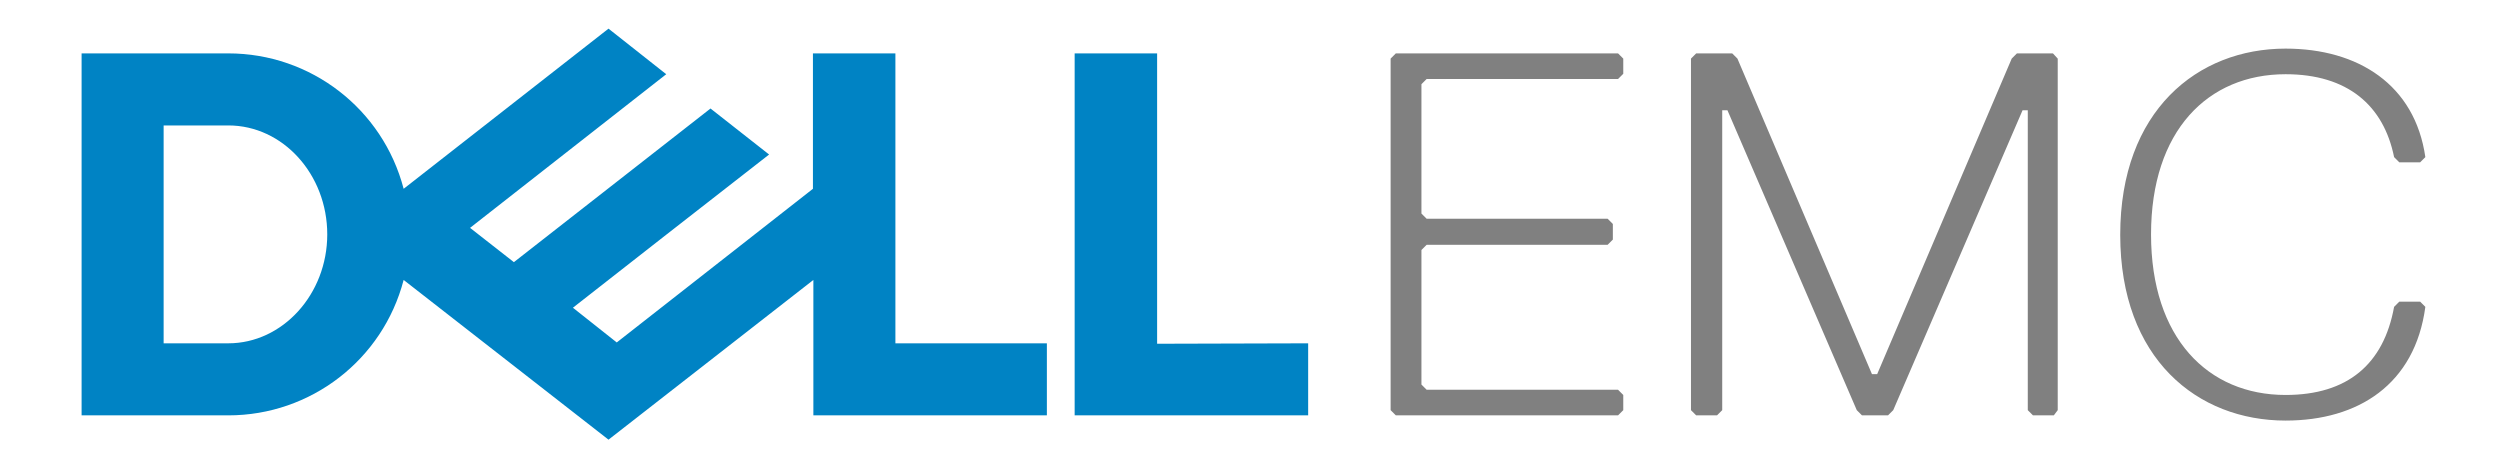
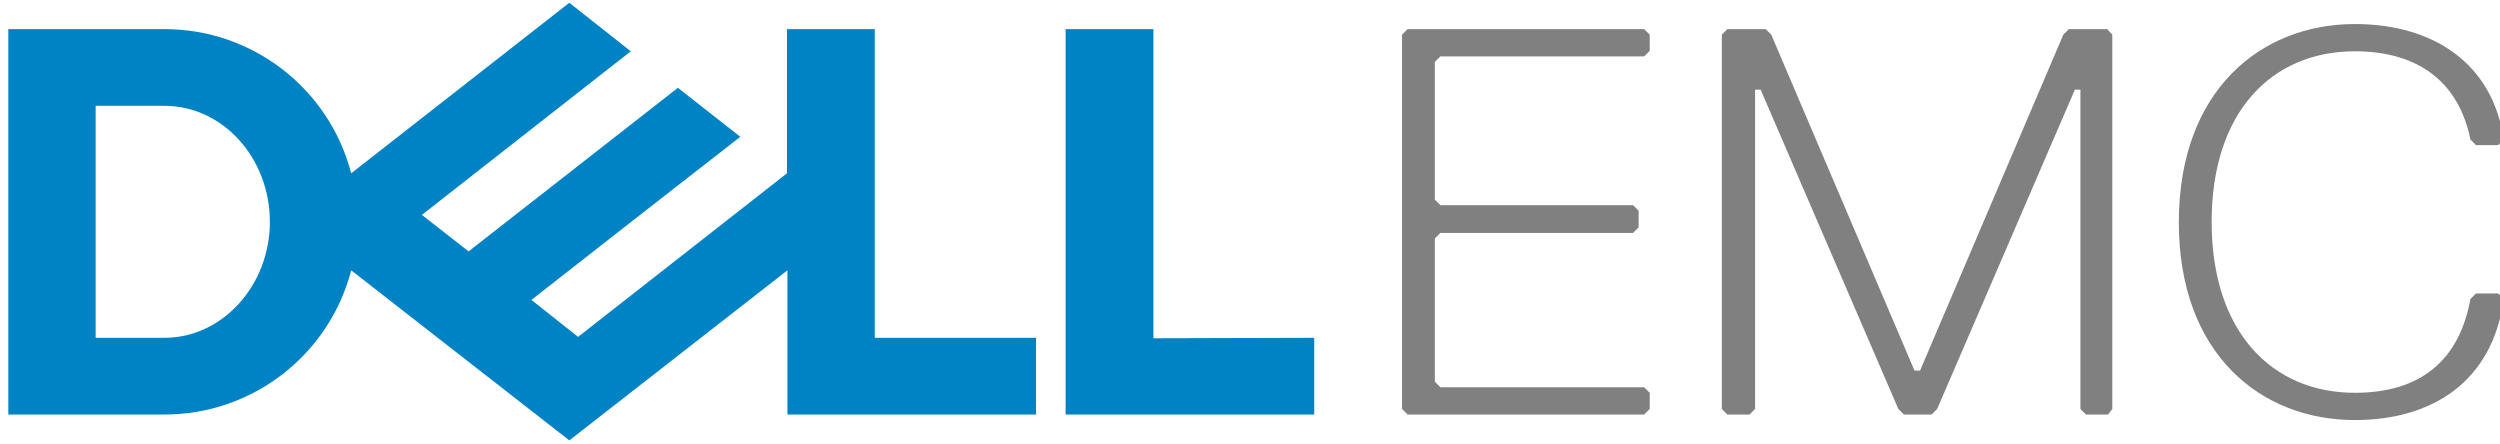
- <svg xmlns="http://www.w3.org/2000/svg" version="1.1" id="Layer_1" x="0px" y="0px" viewBox="0 0 576 108" style="enable-background:new 0 0 576 108;" xml:space="preserve">
-   <style type="text/css">
- 	.st0{fill:#808080;}
- 	.st1{fill:#0083C4;}
+ <svg xmlns="http://www.w3.org/2000/svg" version="1.1" id="Layer_1" x="0px" y="0px" viewBox="17 6 541 96" style="enable-background:new 0 0 576 108;" xml:space="preserve">
+   <style type="text/css">
+ 	.st0{fill:#808080;}
+ 	.st1{fill:#0083C4;}
</style>
  <g>
-     <path class="st0" d="M526.6,96.9c16.7,0,29.8-8.3,32.2-26.2l-1.2-1.2h-4.8l-1.2,1.2c-2.4,13.2-10.7,20.3-25,20.3   c-17.9,0-31-13.1-31-37s13.1-36.9,31-36.9c14.3,0,22.6,7.2,25,19.1l1.2,1.2h4.8l1.2-1.2c-2.4-16.7-15.5-25-32.2-25   c-20.3,0-38.1,14.3-38.1,42.9S506.3,96.9,526.6,96.9 M474.1,94.5v-81l-1.1-1.2h-8.3l-1.2,1.2l-31,72.7h-1.2l-31-72.7l-1.2-1.2h-8.3   l-1.2,1.2v81l1.2,1.2h4.8l1.2-1.2V25.4h1.2l29.8,69.1l1.2,1.2h6l1.2-1.2l29.8-69.1h1.2v69.1l1.2,1.2h4.8L474.1,94.5z M374,94.5V91   l-1.2-1.2h-44.1l-1.2-1.2v-31l1.2-1.2h41.7l1.2-1.2v-3.6l-1.2-1.2h-41.7l-1.2-1.2V19.4l1.2-1.2h44.1L374,17v-3.5l-1.2-1.2h-51.2   l-1.2,1.2v81l1.2,1.2h51.2L374,94.5z" />
-     <path class="st1" d="M301.4,79.1v16.6h-53.8V12.3h19v66.9L301.4,79.1z M247.6,12.3h19 M52.6,95.7c19,0,35.6-12.8,40.4-31.2   l47.2,36.8l47.2-36.8v31.2h53.8V79.1h-34.9V12.3h-19v31.2l-45.2,35.4L132,70.9L153.6,54l23.6-18.4L163.7,25l-45.3,35.4l-10.1-7.9   l45.2-35.4L140.2,6.6L93,43.5c-4.8-18.4-21.4-31.2-40.4-31.2H18.8v83.4L52.6,95.7z M37.7,79.1V28.9h14.9   c12.6,0,22.8,11.3,22.8,25.1S65.1,79.1,52.6,79.1H37.7z" />
+     <path class="st0" d="M526.6,96.9c16.7,0,29.8-8.3,32.2-26.2l-1.2-1.2h-4.8l-1.2,1.2c-2.4,13.2-10.7,20.3-25,20.3    c-17.9,0-31-13.1-31-37s13.1-36.9,31-36.9c14.3,0,22.6,7.2,25,19.1l1.2,1.2h4.8l1.2-1.2c-2.4-16.7-15.5-25-32.2-25    c-20.3,0-38.1,14.3-38.1,42.9S506.3,96.9,526.6,96.9 M474.1,94.5v-81l-1.1-1.2h-8.3l-1.2,1.2l-31,72.7h-1.2l-31-72.7l-1.2-1.2h-8.3    l-1.2,1.2v81l1.2,1.2h4.8l1.2-1.2V25.4h1.2l29.8,69.1l1.2,1.2h6l1.2-1.2l29.8-69.1h1.2v69.1l1.2,1.2h4.8L474.1,94.5z M374,94.5V91    l-1.2-1.2h-44.1l-1.2-1.2v-31l1.2-1.2h41.7l1.2-1.2v-3.6l-1.2-1.2h-41.7l-1.2-1.2V19.4l1.2-1.2h44.1L374,17v-3.5l-1.2-1.2h-51.2    l-1.2,1.2v81l1.2,1.2h51.2L374,94.5z" />
+     <path class="st1" d="M301.4,79.1v16.6h-53.8V12.3h19v66.9L301.4,79.1z M247.6,12.3h19 M52.6,95.7c19,0,35.6-12.8,40.4-31.2    l47.2,36.8l47.2-36.8v31.2h53.8V79.1h-34.9V12.3h-19v31.2l-45.2,35.4L132,70.9L153.6,54l23.6-18.4L163.7,25l-45.3,35.4l-10.1-7.9    l45.2-35.4L140.2,6.6L93,43.5c-4.8-18.4-21.4-31.2-40.4-31.2H18.8v83.4L52.6,95.7z M37.7,79.1V28.9h14.9    c12.6,0,22.8,11.3,22.8,25.1S65.1,79.1,52.6,79.1H37.7z" />
  </g>
</svg>
